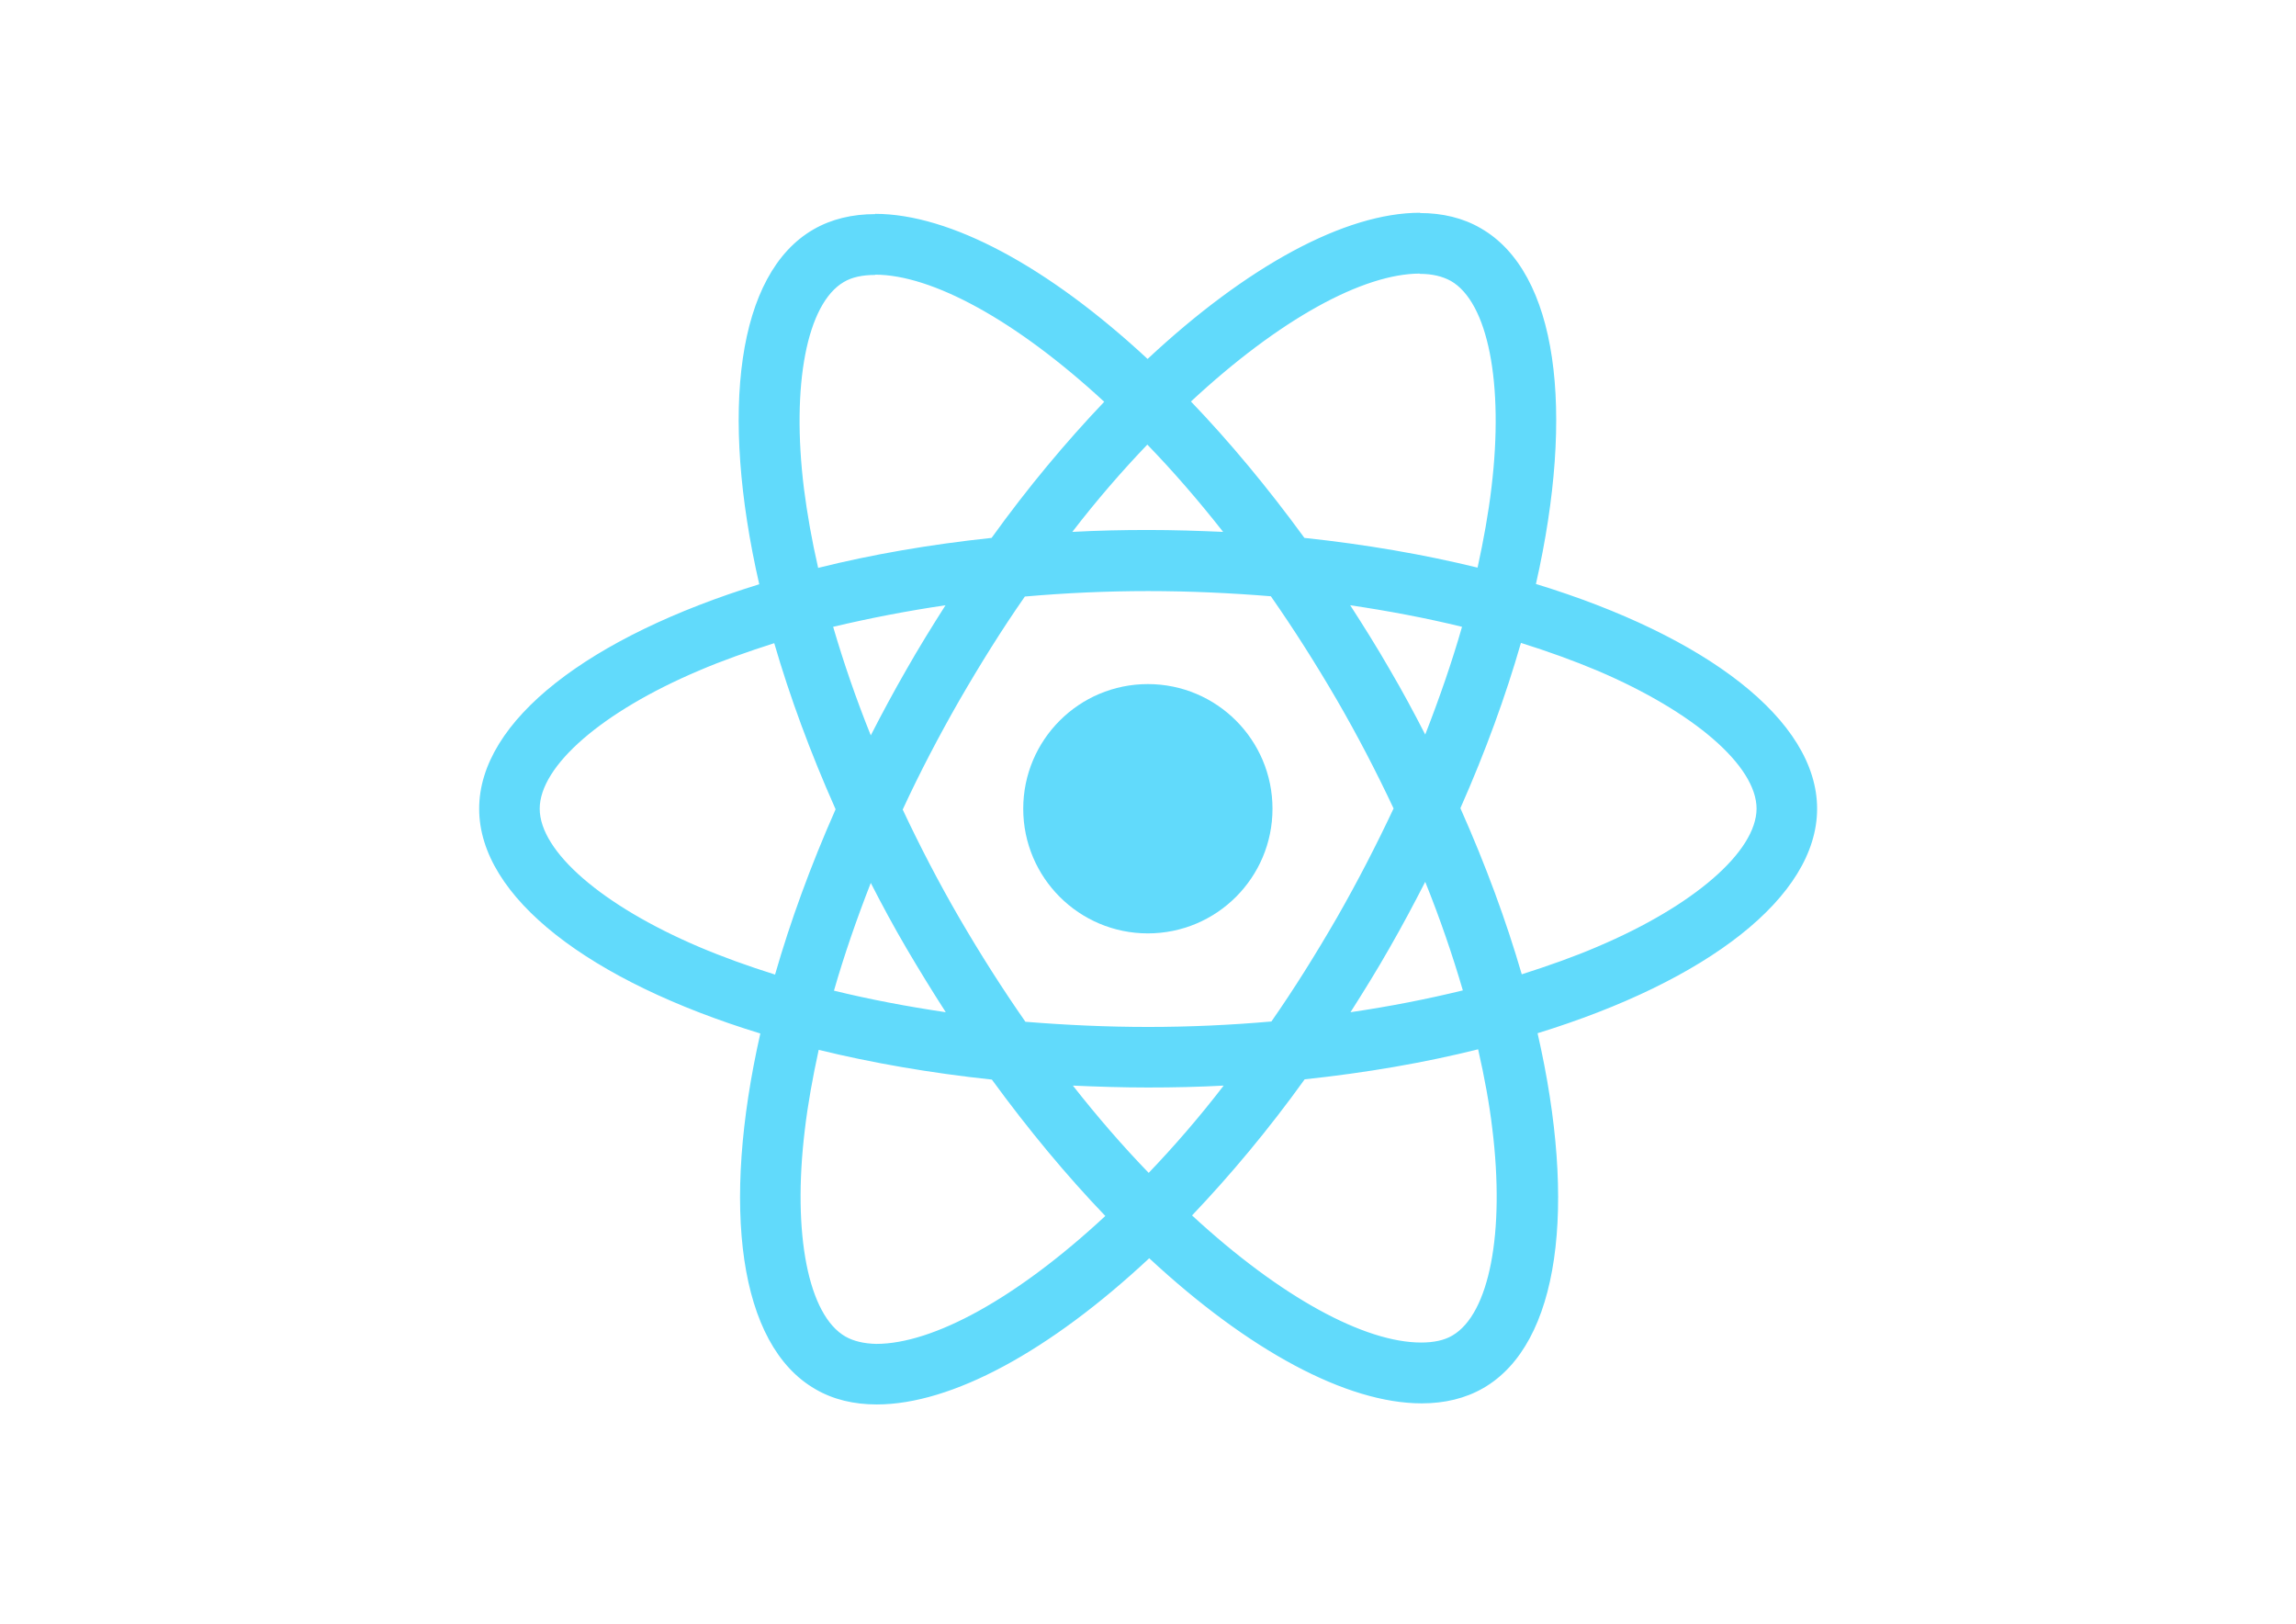
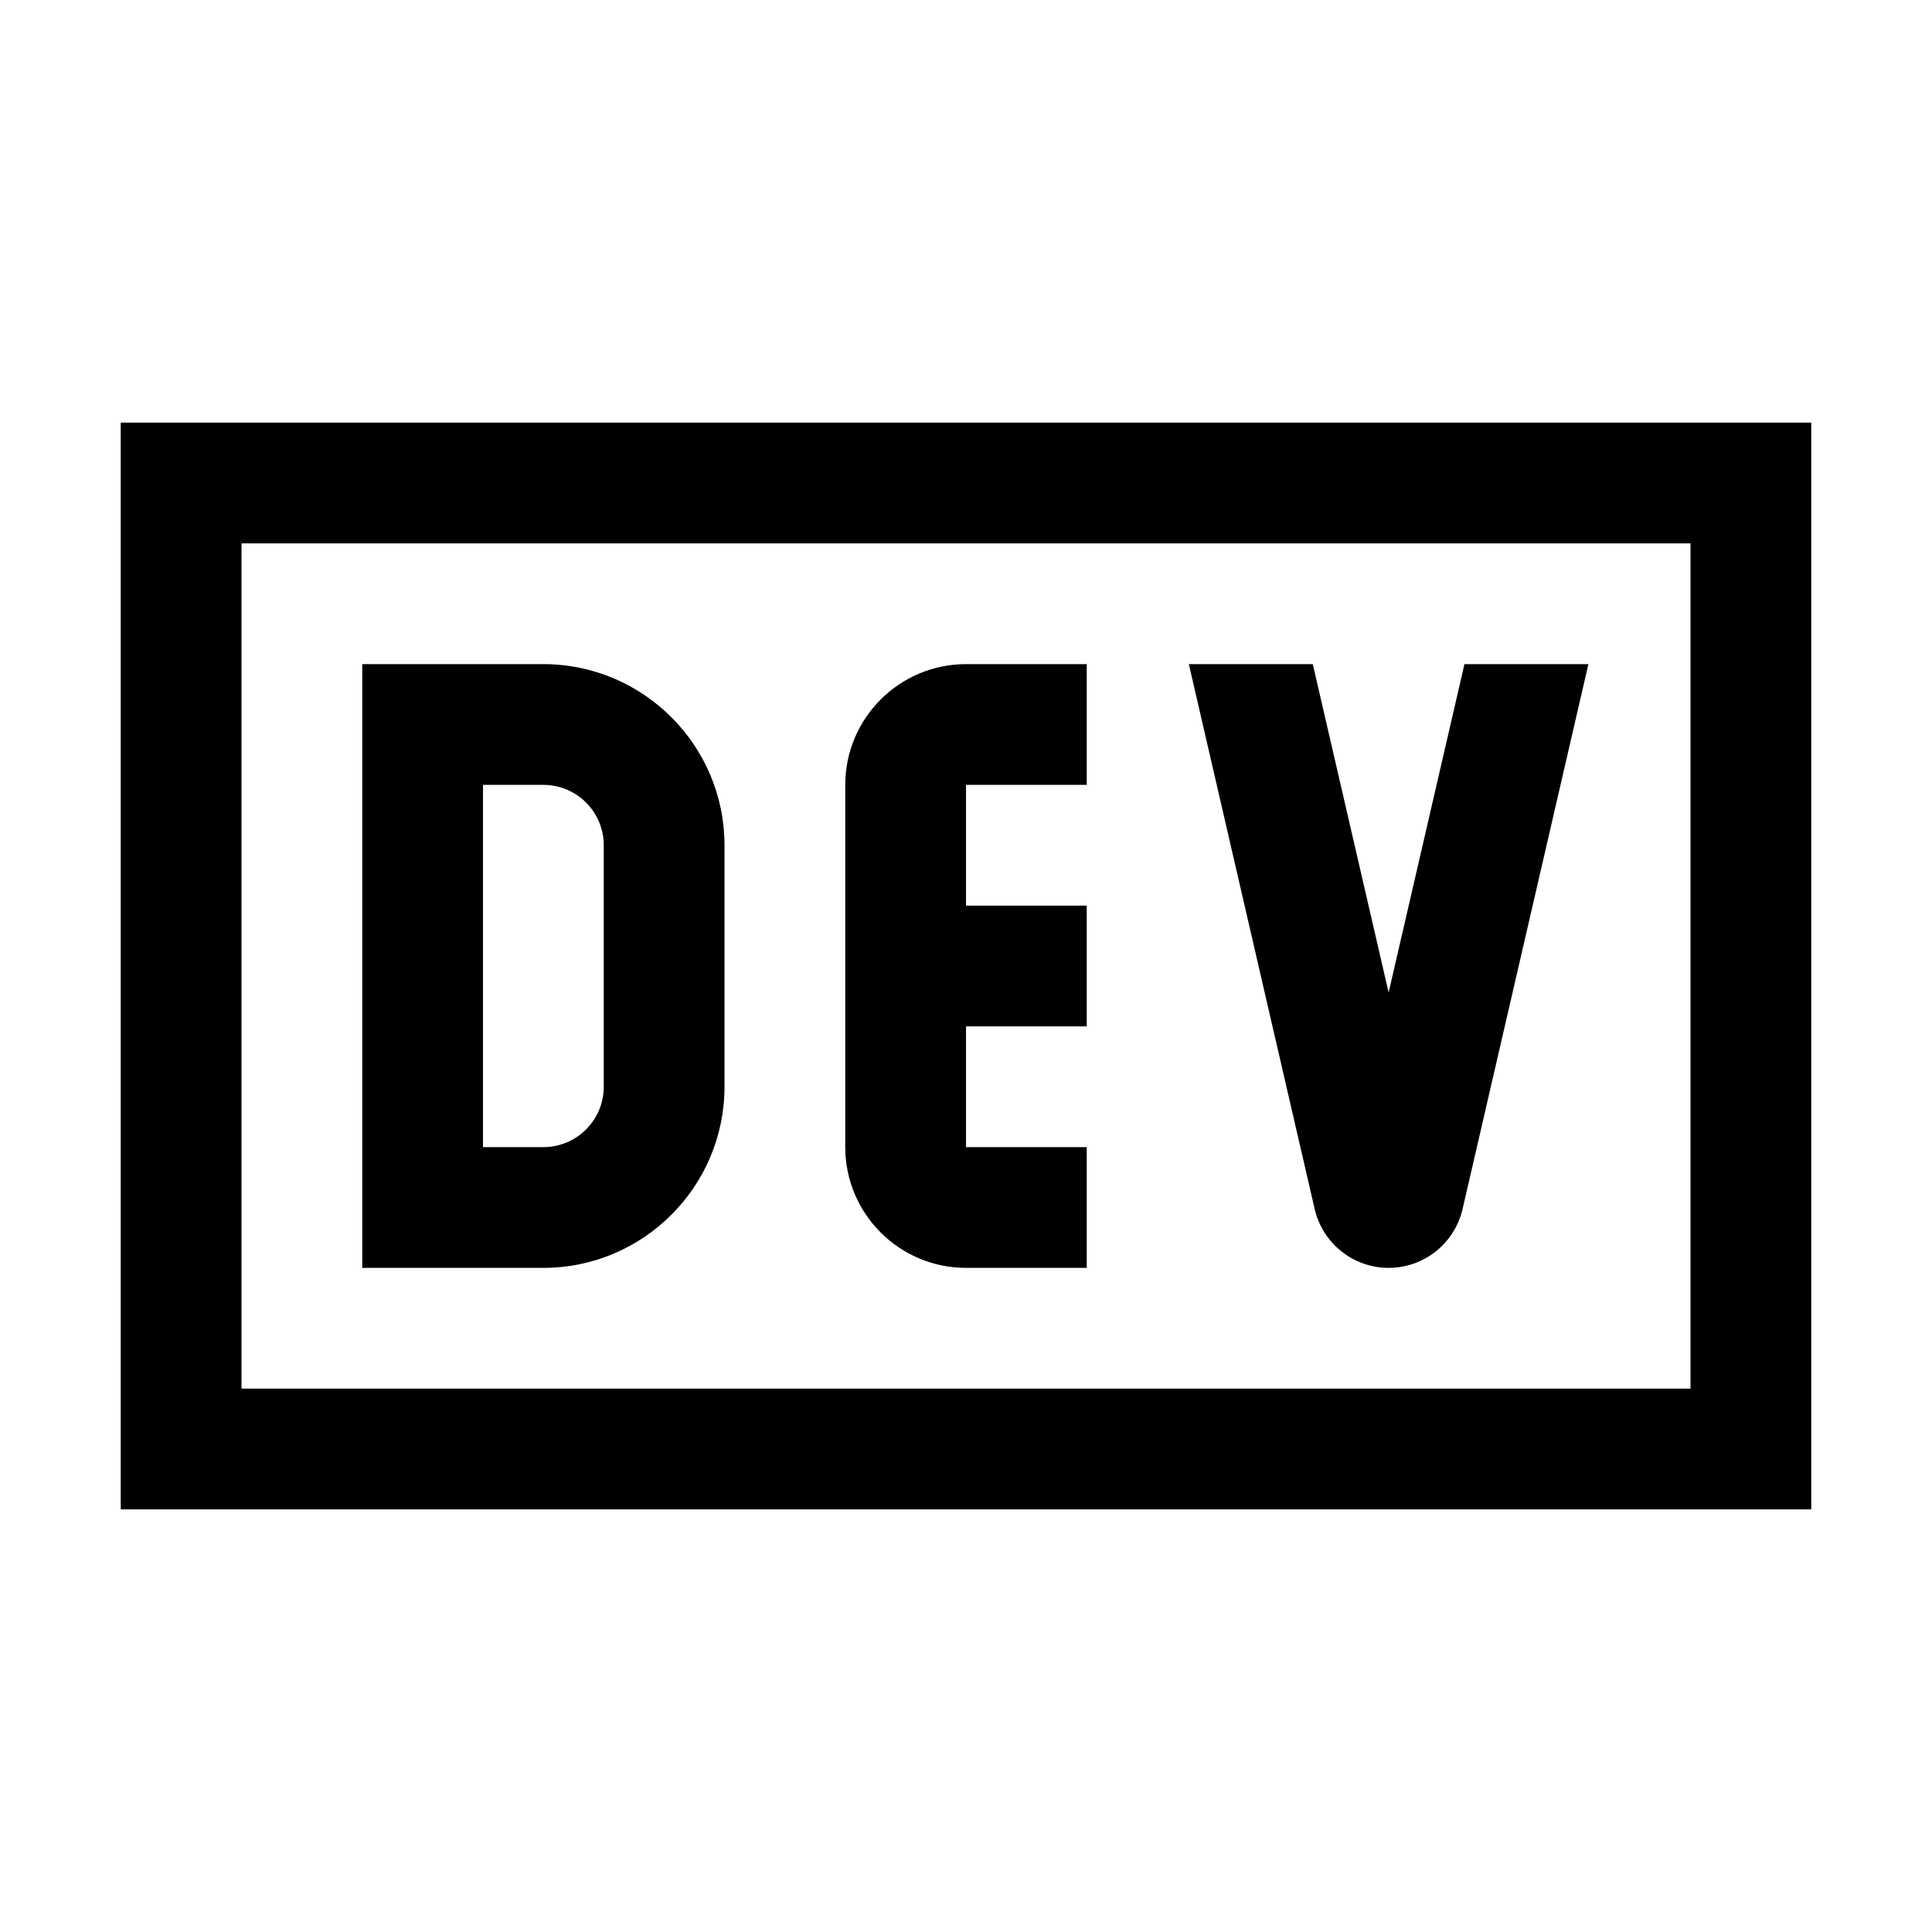
- <svg xmlns="http://www.w3.org/2000/svg" viewBox="0 0 841.9 595.3">
-   <g fill="#61DAFB">
-     <path d="M666.3 296.5c0-32.5-40.7-63.3-103.1-82.4 14.4-63.6 8-114.2-20.2-130.4-6.5-3.8-14.1-5.6-22.4-5.6v22.3c4.6 0 8.3.9 11.4 2.6 13.6 7.8 19.5 37.5 14.9 75.7-1.1 9.4-2.9 19.3-5.1 29.4-19.6-4.8-41-8.5-63.5-10.9-13.5-18.5-27.5-35.3-41.6-50 32.6-30.3 63.2-46.9 84-46.9V78c-27.5 0-63.5 19.6-99.9 53.6-36.4-33.8-72.4-53.2-99.9-53.2v22.3c20.7 0 51.4 16.5 84 46.6-14 14.7-28 31.4-41.3 49.9-22.6 2.4-44 6.1-63.6 11-2.3-10-4-19.7-5.2-29-4.7-38.2 1.1-67.9 14.6-75.8 3-1.8 6.9-2.6 11.5-2.6V78.5c-8.4 0-16 1.8-22.6 5.6-28.1 16.2-34.4 66.7-19.9 130.1-62.2 19.2-102.7 49.9-102.7 82.3 0 32.5 40.7 63.3 103.1 82.4-14.4 63.6-8 114.2 20.2 130.4 6.5 3.8 14.1 5.6 22.5 5.6 27.5 0 63.5-19.6 99.9-53.6 36.4 33.8 72.4 53.2 99.9 53.2 8.4 0 16-1.8 22.6-5.6 28.1-16.2 34.4-66.7 19.9-130.1 62-19.1 102.5-49.9 102.5-82.3zm-130.2-66.7c-3.7 12.9-8.3 26.2-13.5 39.5-4.1-8-8.4-16-13.1-24-4.6-8-9.5-15.8-14.4-23.4 14.2 2.1 27.9 4.7 41 7.9zm-45.8 106.5c-7.8 13.5-15.8 26.3-24.1 38.2-14.9 1.3-30 2-45.2 2-15.1 0-30.2-.7-45-1.9-8.3-11.9-16.4-24.6-24.2-38-7.6-13.1-14.5-26.4-20.8-39.8 6.2-13.4 13.2-26.8 20.7-39.9 7.8-13.5 15.8-26.3 24.1-38.2 14.9-1.3 30-2 45.2-2 15.1 0 30.2.7 45 1.9 8.3 11.9 16.4 24.6 24.2 38 7.6 13.1 14.5 26.4 20.8 39.8-6.3 13.4-13.2 26.8-20.7 39.9zm32.3-13c5.4 13.4 10 26.8 13.8 39.8-13.1 3.2-26.9 5.9-41.2 8 4.9-7.7 9.8-15.6 14.4-23.7 4.6-8 8.9-16.1 13-24.1zM421.2 430c-9.3-9.6-18.6-20.3-27.8-32 9 .4 18.2.7 27.5.7 9.4 0 18.7-.2 27.8-.7-9 11.7-18.3 22.4-27.5 32zm-74.4-58.9c-14.2-2.1-27.9-4.7-41-7.9 3.7-12.9 8.3-26.2 13.5-39.5 4.1 8 8.4 16 13.1 24 4.7 8 9.5 15.8 14.4 23.4zM420.7 163c9.3 9.6 18.6 20.3 27.8 32-9-.4-18.2-.7-27.5-.7-9.4 0-18.7.2-27.8.7 9-11.7 18.3-22.4 27.5-32zm-74 58.9c-4.9 7.7-9.8 15.6-14.4 23.7-4.6 8-8.9 16-13 24-5.4-13.4-10-26.8-13.8-39.8 13.1-3.1 26.9-5.8 41.2-7.9zm-90.5 125.2c-35.4-15.1-58.3-34.9-58.3-50.6 0-15.7 22.9-35.6 58.3-50.6 8.6-3.7 18-7 27.7-10.1 5.7 19.6 13.2 40 22.5 60.9-9.2 20.8-16.6 41.1-22.2 60.6-9.9-3.1-19.3-6.5-28-10.2zM310 490c-13.6-7.8-19.5-37.5-14.9-75.7 1.1-9.4 2.9-19.3 5.1-29.4 19.6 4.8 41 8.5 63.5 10.9 13.5 18.5 27.5 35.3 41.6 50-32.6 30.3-63.2 46.9-84 46.9-4.5-.1-8.3-1-11.3-2.7zm237.2-76.2c4.7 38.2-1.1 67.9-14.6 75.8-3 1.8-6.9 2.6-11.5 2.6-20.7 0-51.4-16.5-84-46.6 14-14.7 28-31.4 41.3-49.9 22.6-2.4 44-6.1 63.6-11 2.3 10.1 4.1 19.8 5.2 29.1zm38.5-66.7c-8.6 3.7-18 7-27.7 10.1-5.7-19.6-13.2-40-22.5-60.9 9.2-20.8 16.6-41.1 22.2-60.6 9.9 3.1 19.3 6.5 28.1 10.2 35.4 15.1 58.3 34.9 58.3 50.6-.1 15.7-23 35.6-58.4 50.6zM320.8 78.4z" />
-     <circle cx="420.9" cy="296.5" r="45.7" />
-     <path d="M520.5 78.1z" />
-   </g>
+ <svg xmlns="http://www.w3.org/2000/svg" width="32px" height="32px" viewBox="0 0 32 32">
+   <path d="M 2 7 L 2 25 L 30 25 L 30 7 L 2 7 z M 4 9 L 28 9 L 28 23 L 4 23 L 4 9 z M 6 11 L 6 21 L 9 21 C 10.654 21 12 19.654 12 18 L 12 14 C 12 12.346 10.654 11 9 11 L 6 11 z M 16 11 C 14.897 11 14 11.897 14 13 L 14 19 C 14 20.103 14.897 21 16 21 L 18 21 L 18 19 L 16 19 L 16 17 L 18 17 L 18 15 L 16 15 L 16 13 L 18 13 L 18 11 L 16 11 z M 19.691 11 L 21.775 20.025 C 21.907 20.595 22.415 21 23 21 C 23.585 21 24.093 20.595 24.225 20.025 L 26.309 11 L 24.256 11 L 23 16.439 L 21.744 11 L 19.691 11 z M 8 13 L 9 13 C 9.552 13 10 13.448 10 14 L 10 18 C 10 18.552 9.552 19 9 19 L 8 19 L 8 13 z" />
</svg>
